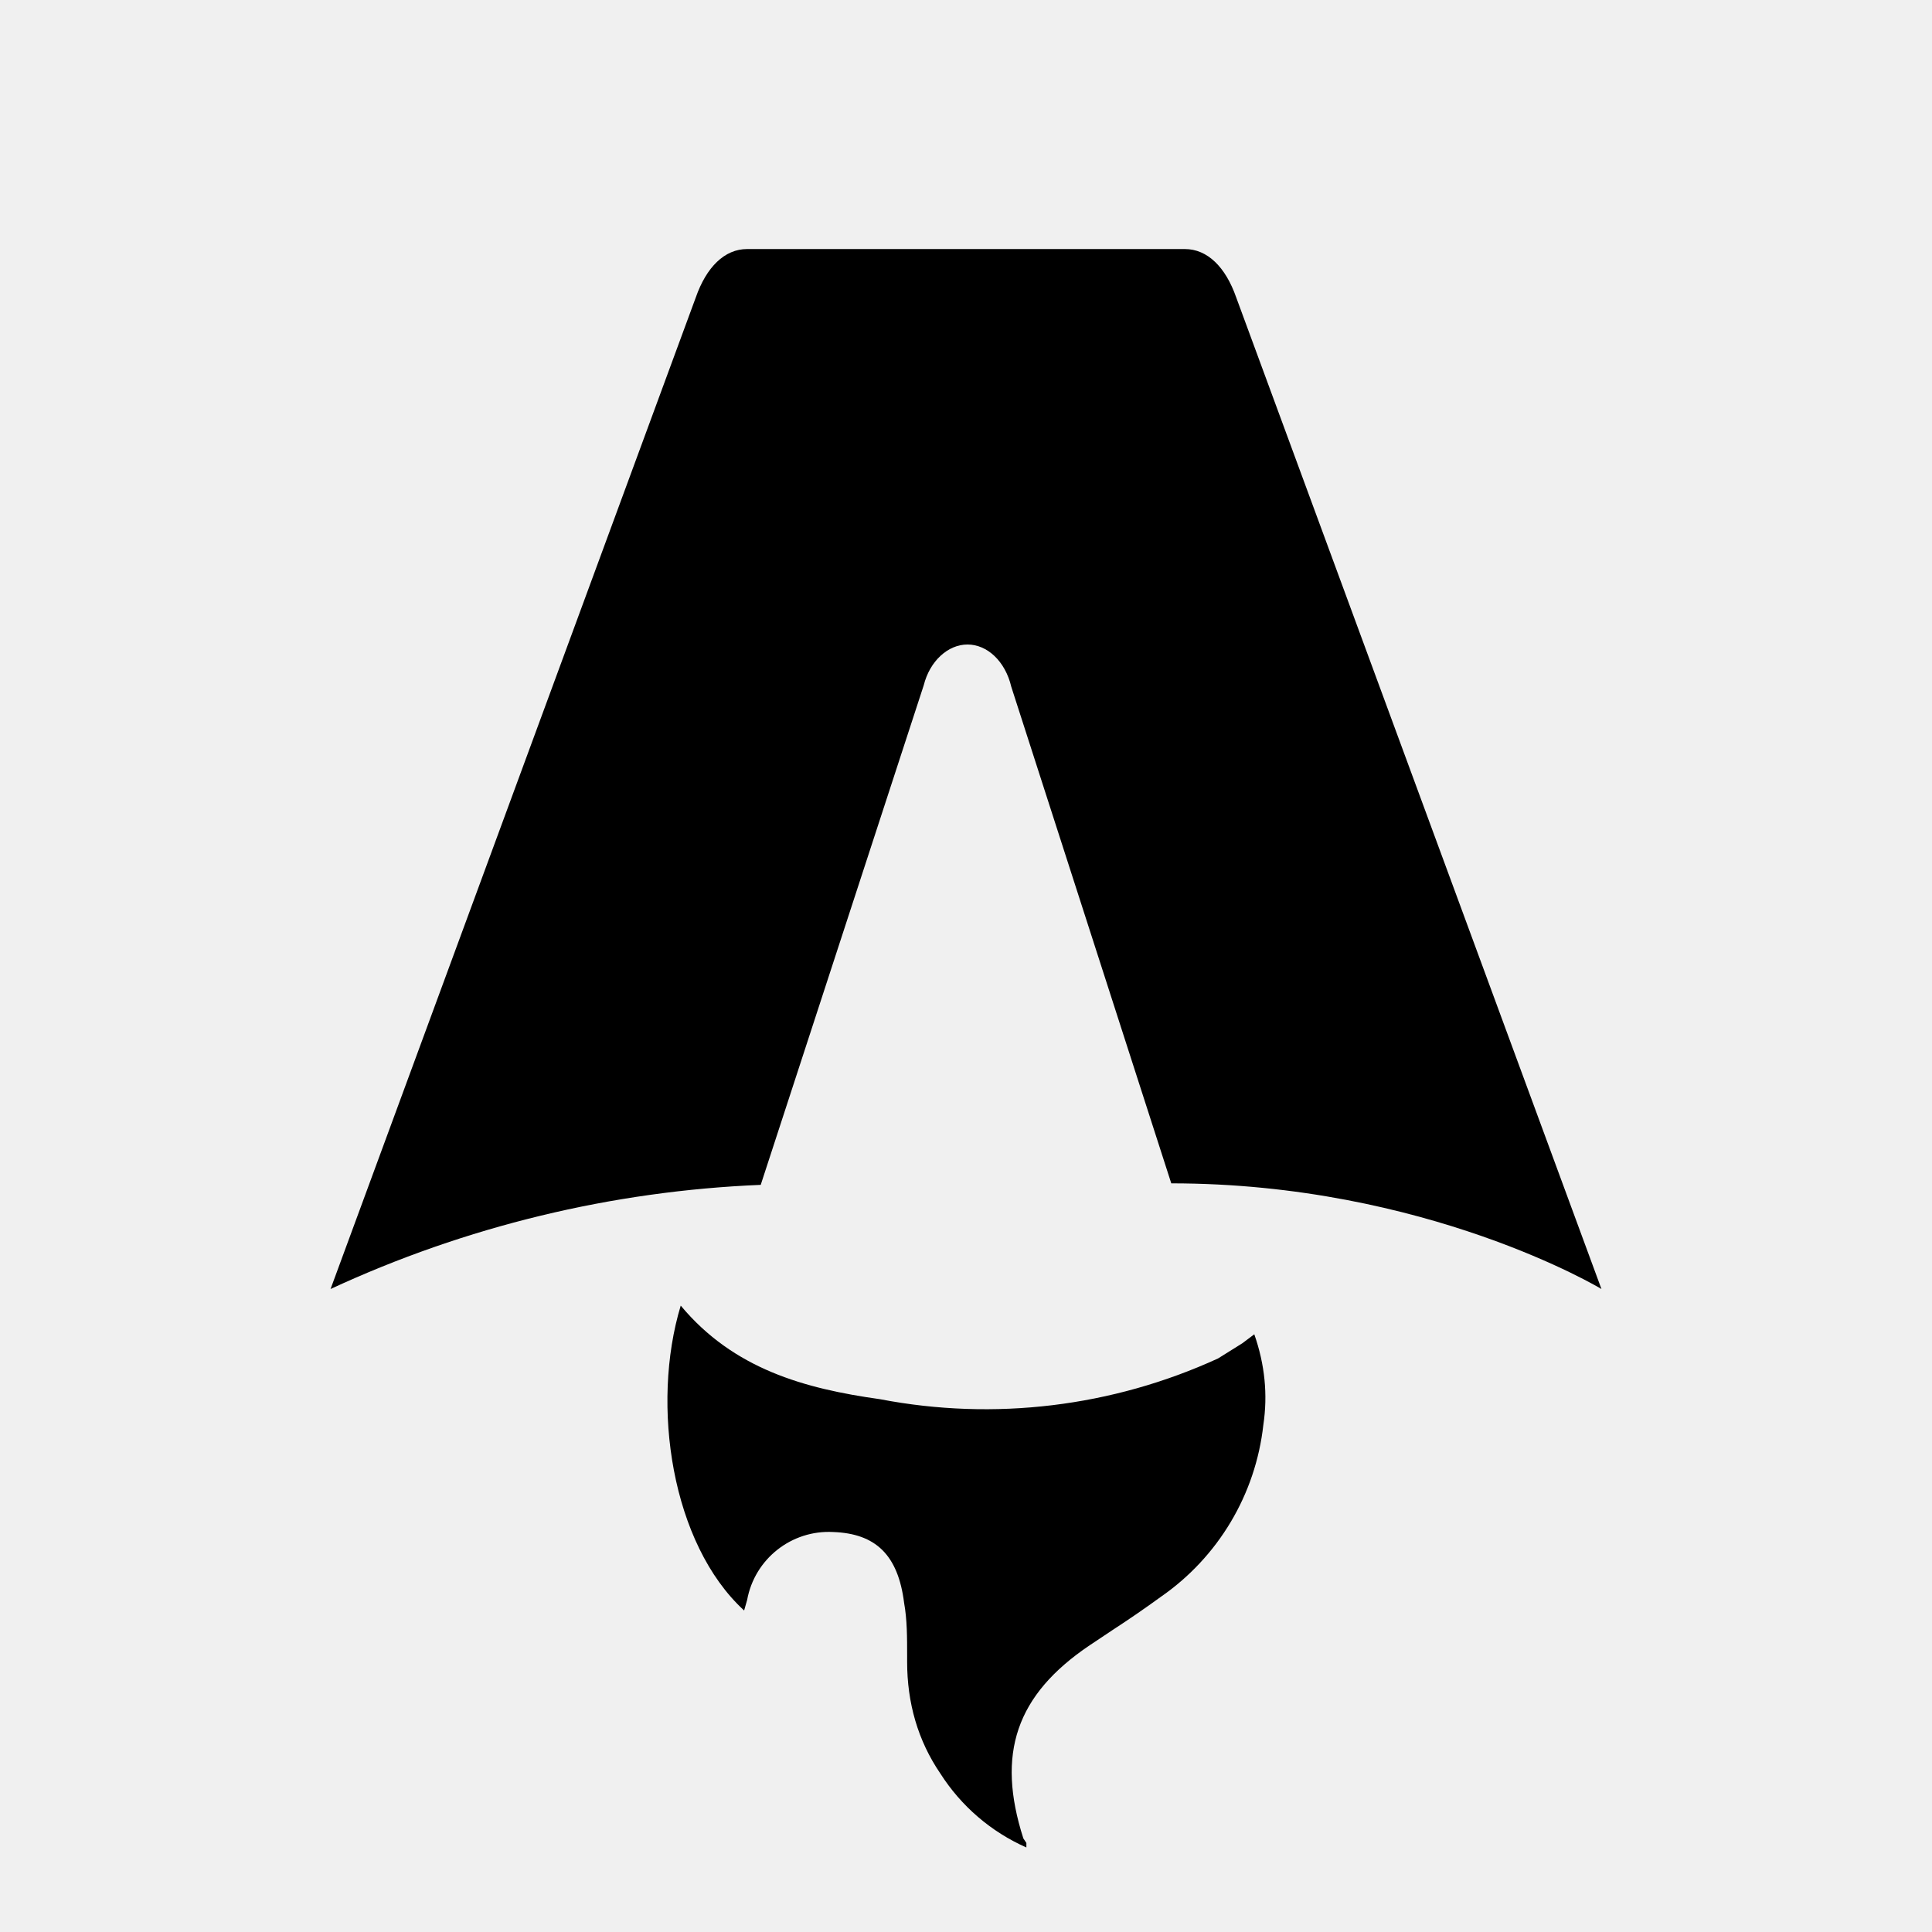
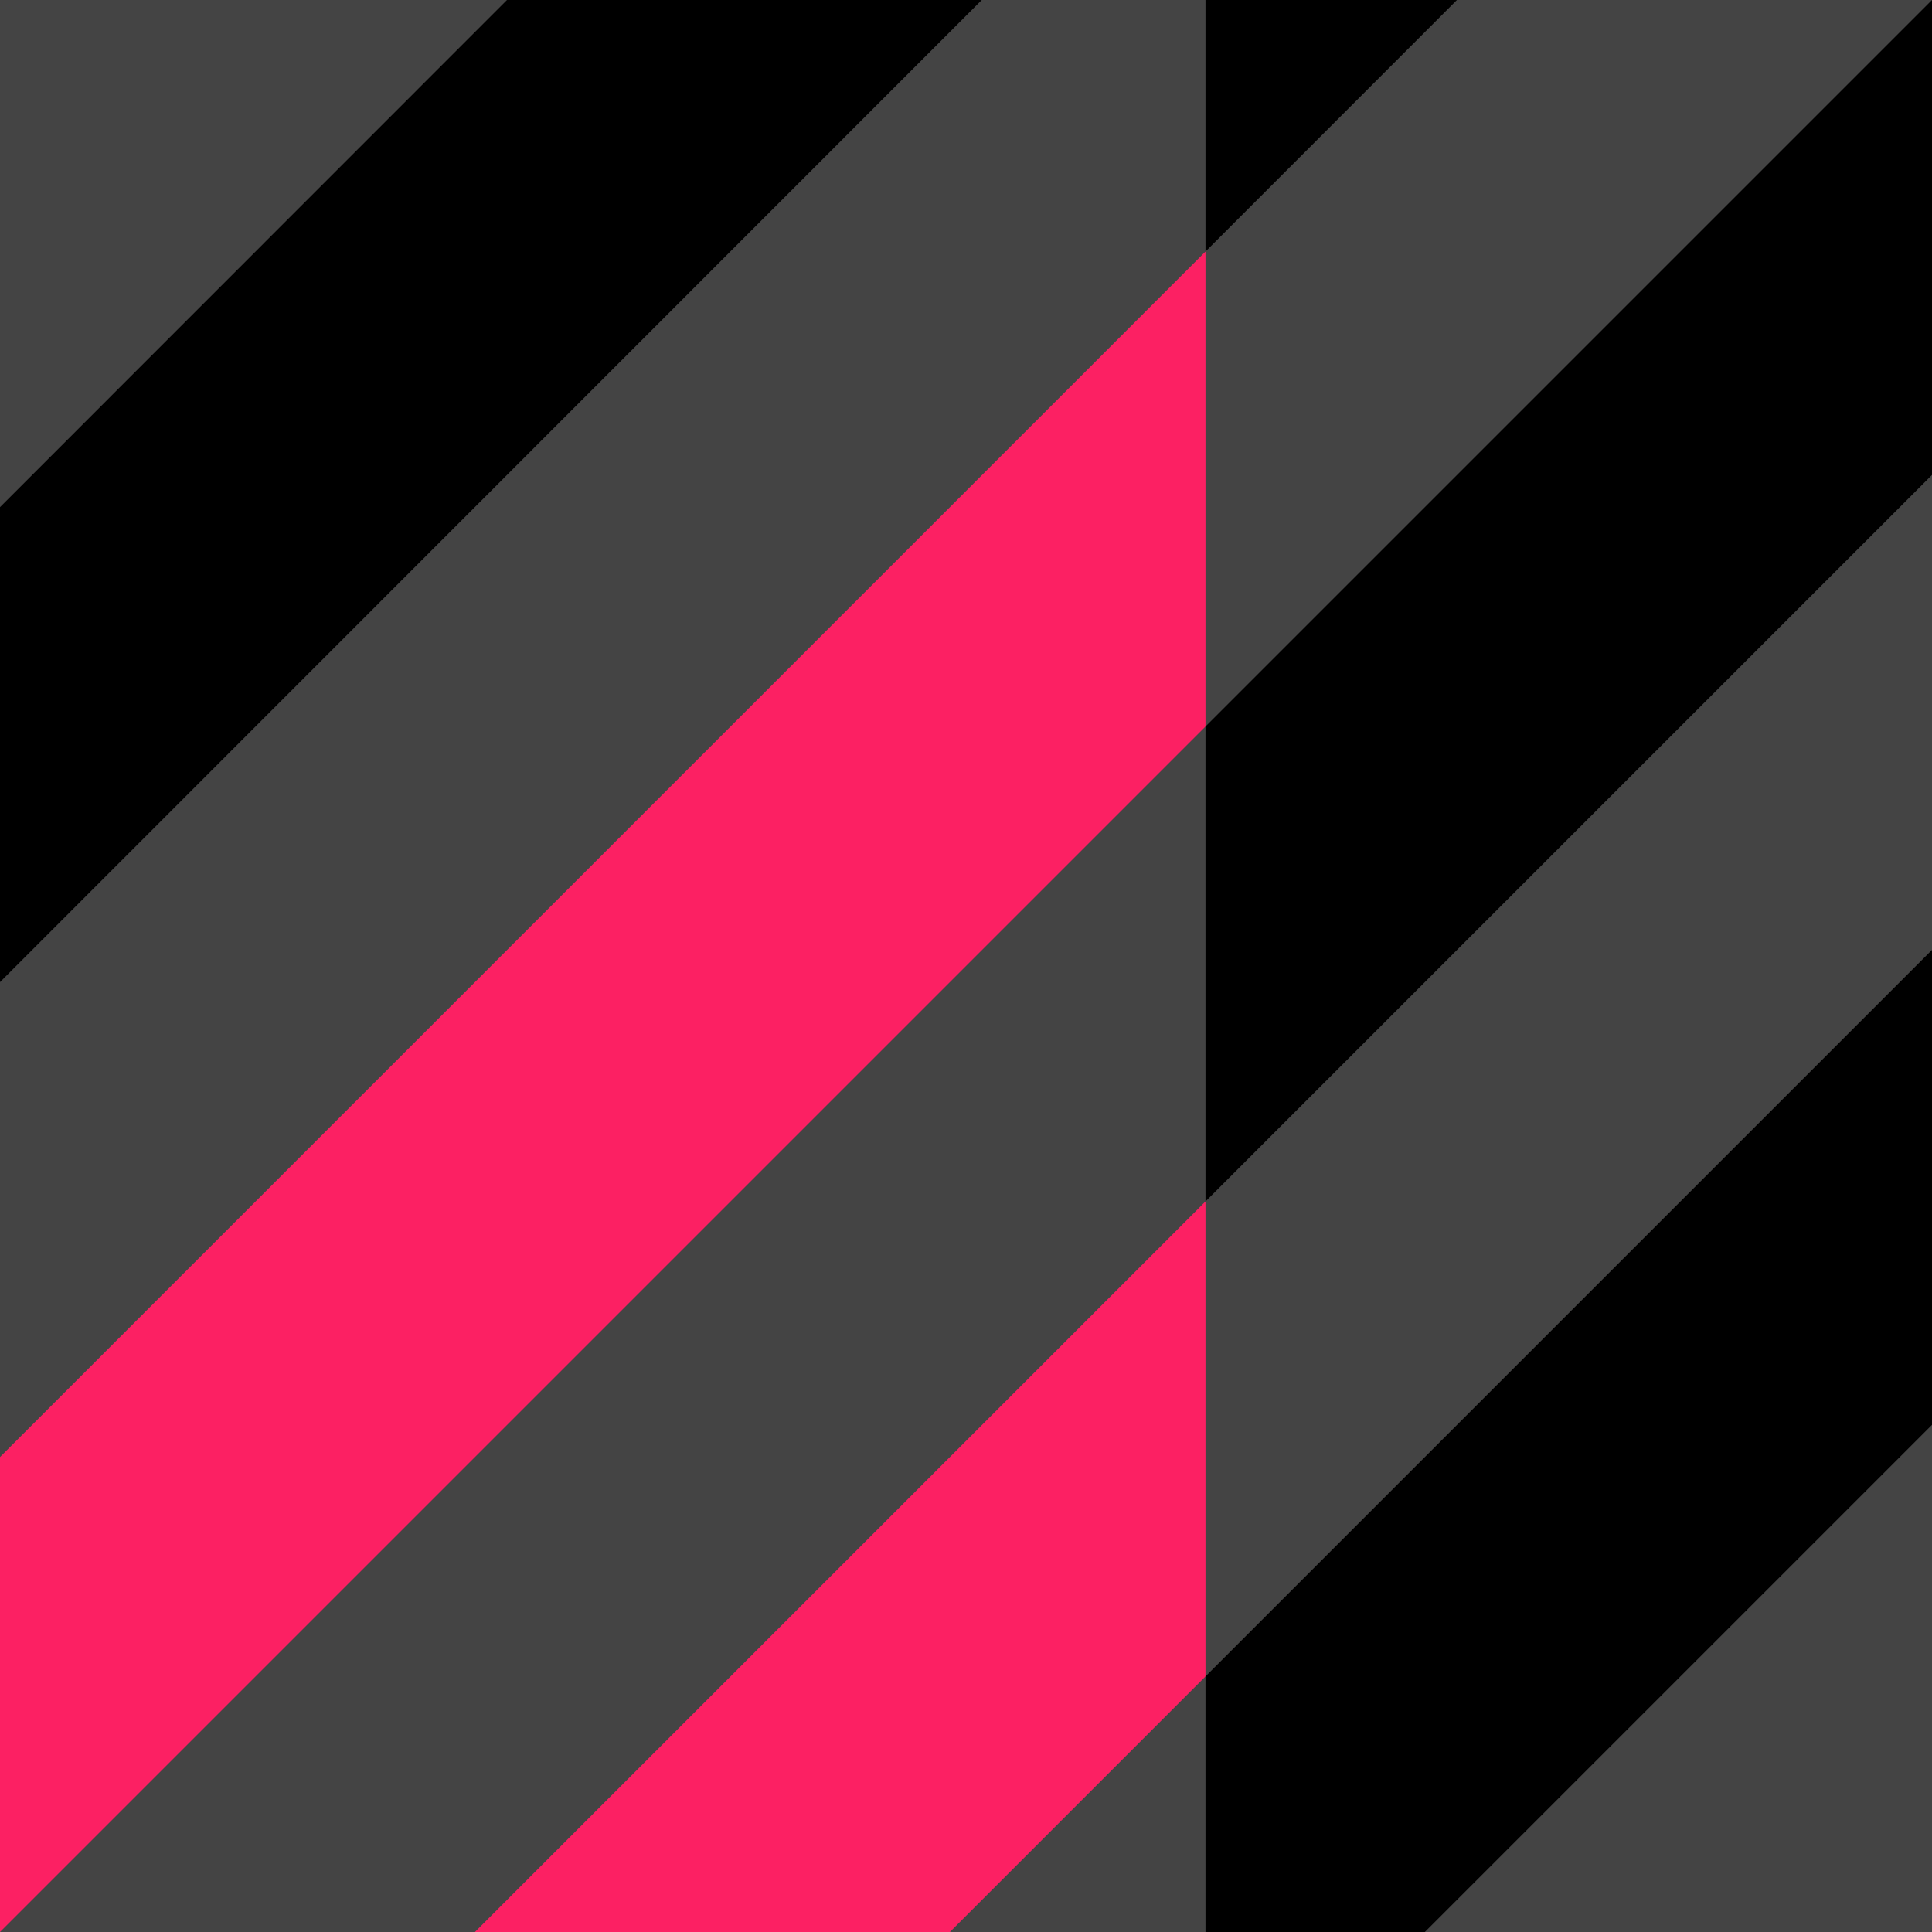
- <svg xmlns="http://www.w3.org/2000/svg" fill="none" viewBox="0 0 128 128">
-   <path d="M50.4 78.5a75.1 75.1 0 0 0-28.5 6.9l24.2-65.7c.7-2 1.9-3.2 3.4-3.2h29c1.5 0 2.7 1.2 3.4 3.2l24.2 65.7s-11.6-7-28.5-7L67 45.5c-.4-1.7-1.6-2.8-2.9-2.8-1.3 0-2.5 1.1-2.9 2.7L50.4 78.5Zm-1.1 28.2Zm-4.2-20.2c-2 6.6-.6 15.8 4.2 20.2a17.5 17.5 0 0 1 .2-.7 5.5 5.5 0 0 1 5.7-4.5c2.8.1 4.3 1.5 4.7 4.7.2 1.1.2 2.3.2 3.5v.4c0 2.7.7 5.2 2.2 7.4a13 13 0 0 0 5.7 4.9v-.3l-.2-.3c-1.8-5.6-.5-9.5 4.4-12.8l1.5-1a73 73 0 0 0 3.2-2.2 16 16 0 0 0 6.8-11.4c.3-2 .1-4-.6-6l-.8.6-1.6 1a37 37 0 0 1-22.4 2.7c-5-.7-9.7-2-13.2-6.2Z" />
-   <style>
-         path { fill: #000; }
-         @media (prefers-color-scheme: dark) {
-             path { fill: #FFF; }
-         }
-     </style>
+ <svg xmlns="http://www.w3.org/2000/svg" version="1.1" id="レイヤー_1" x="0px" y="0px" viewBox="0 0 48 48" style="enable-background:new 0 0 48 48;" xml:space="preserve">
+   <style type="text/css">
+ 	.st0{fill:#444444;}
+ 	.st1{fill:#FC2063;}
+ </style>
+   <rect x="0" class="st0" width="48" height="48" />
+   <polygon class="st1" points="29.95,6.25 29.95,18.05 0,48 0,36.2 " />
+   <polygon class="st1" points="29.95,29.85 29.95,41.65 0,71.6 0,59.8 " />
+   <polygon points="29.95,-17.36 29.95,-5.56 0,24.4 0,12.6 " />
+   <polygon points="50.84,-2.84 50.84,8.96 29.95,29.85 29.95,18.05 " />
+   <polygon points="50.84,20.76 50.84,32.56 29.95,53.45 29.95,41.65 " />
+   <polygon points="50.84,-26.45 50.84,-14.65 29.95,6.25 29.95,-5.56 " />
</svg>
